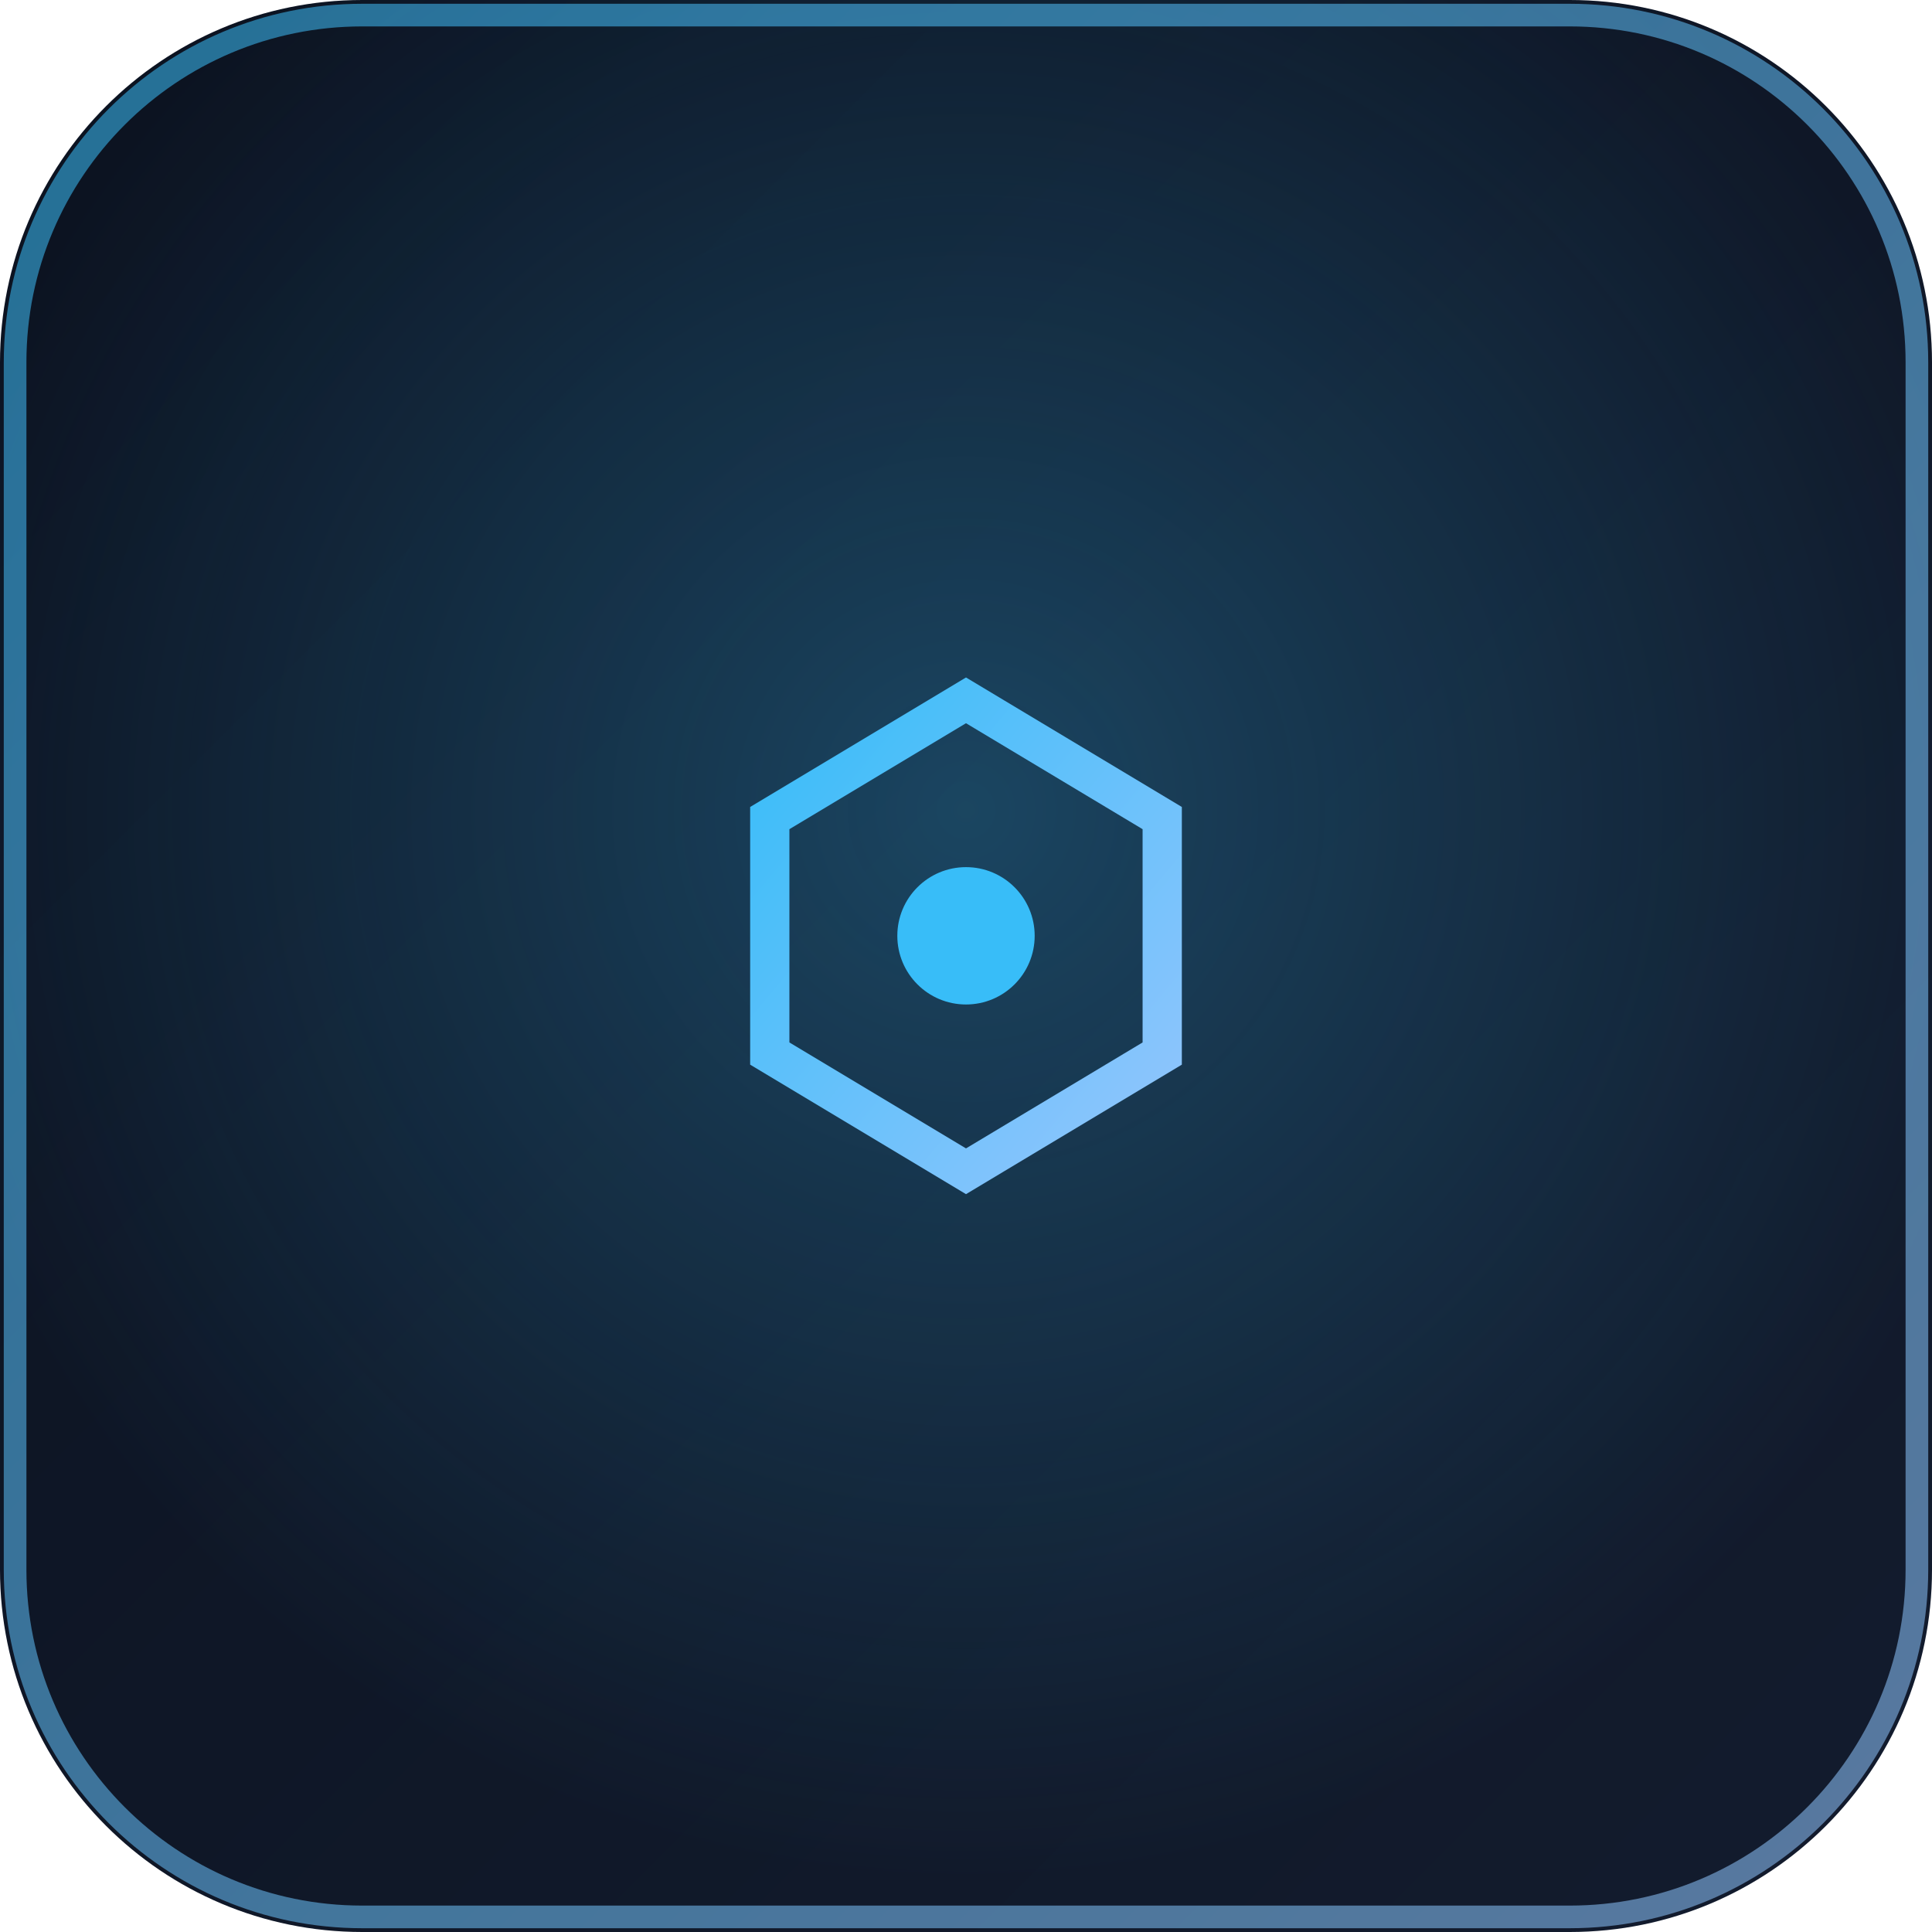
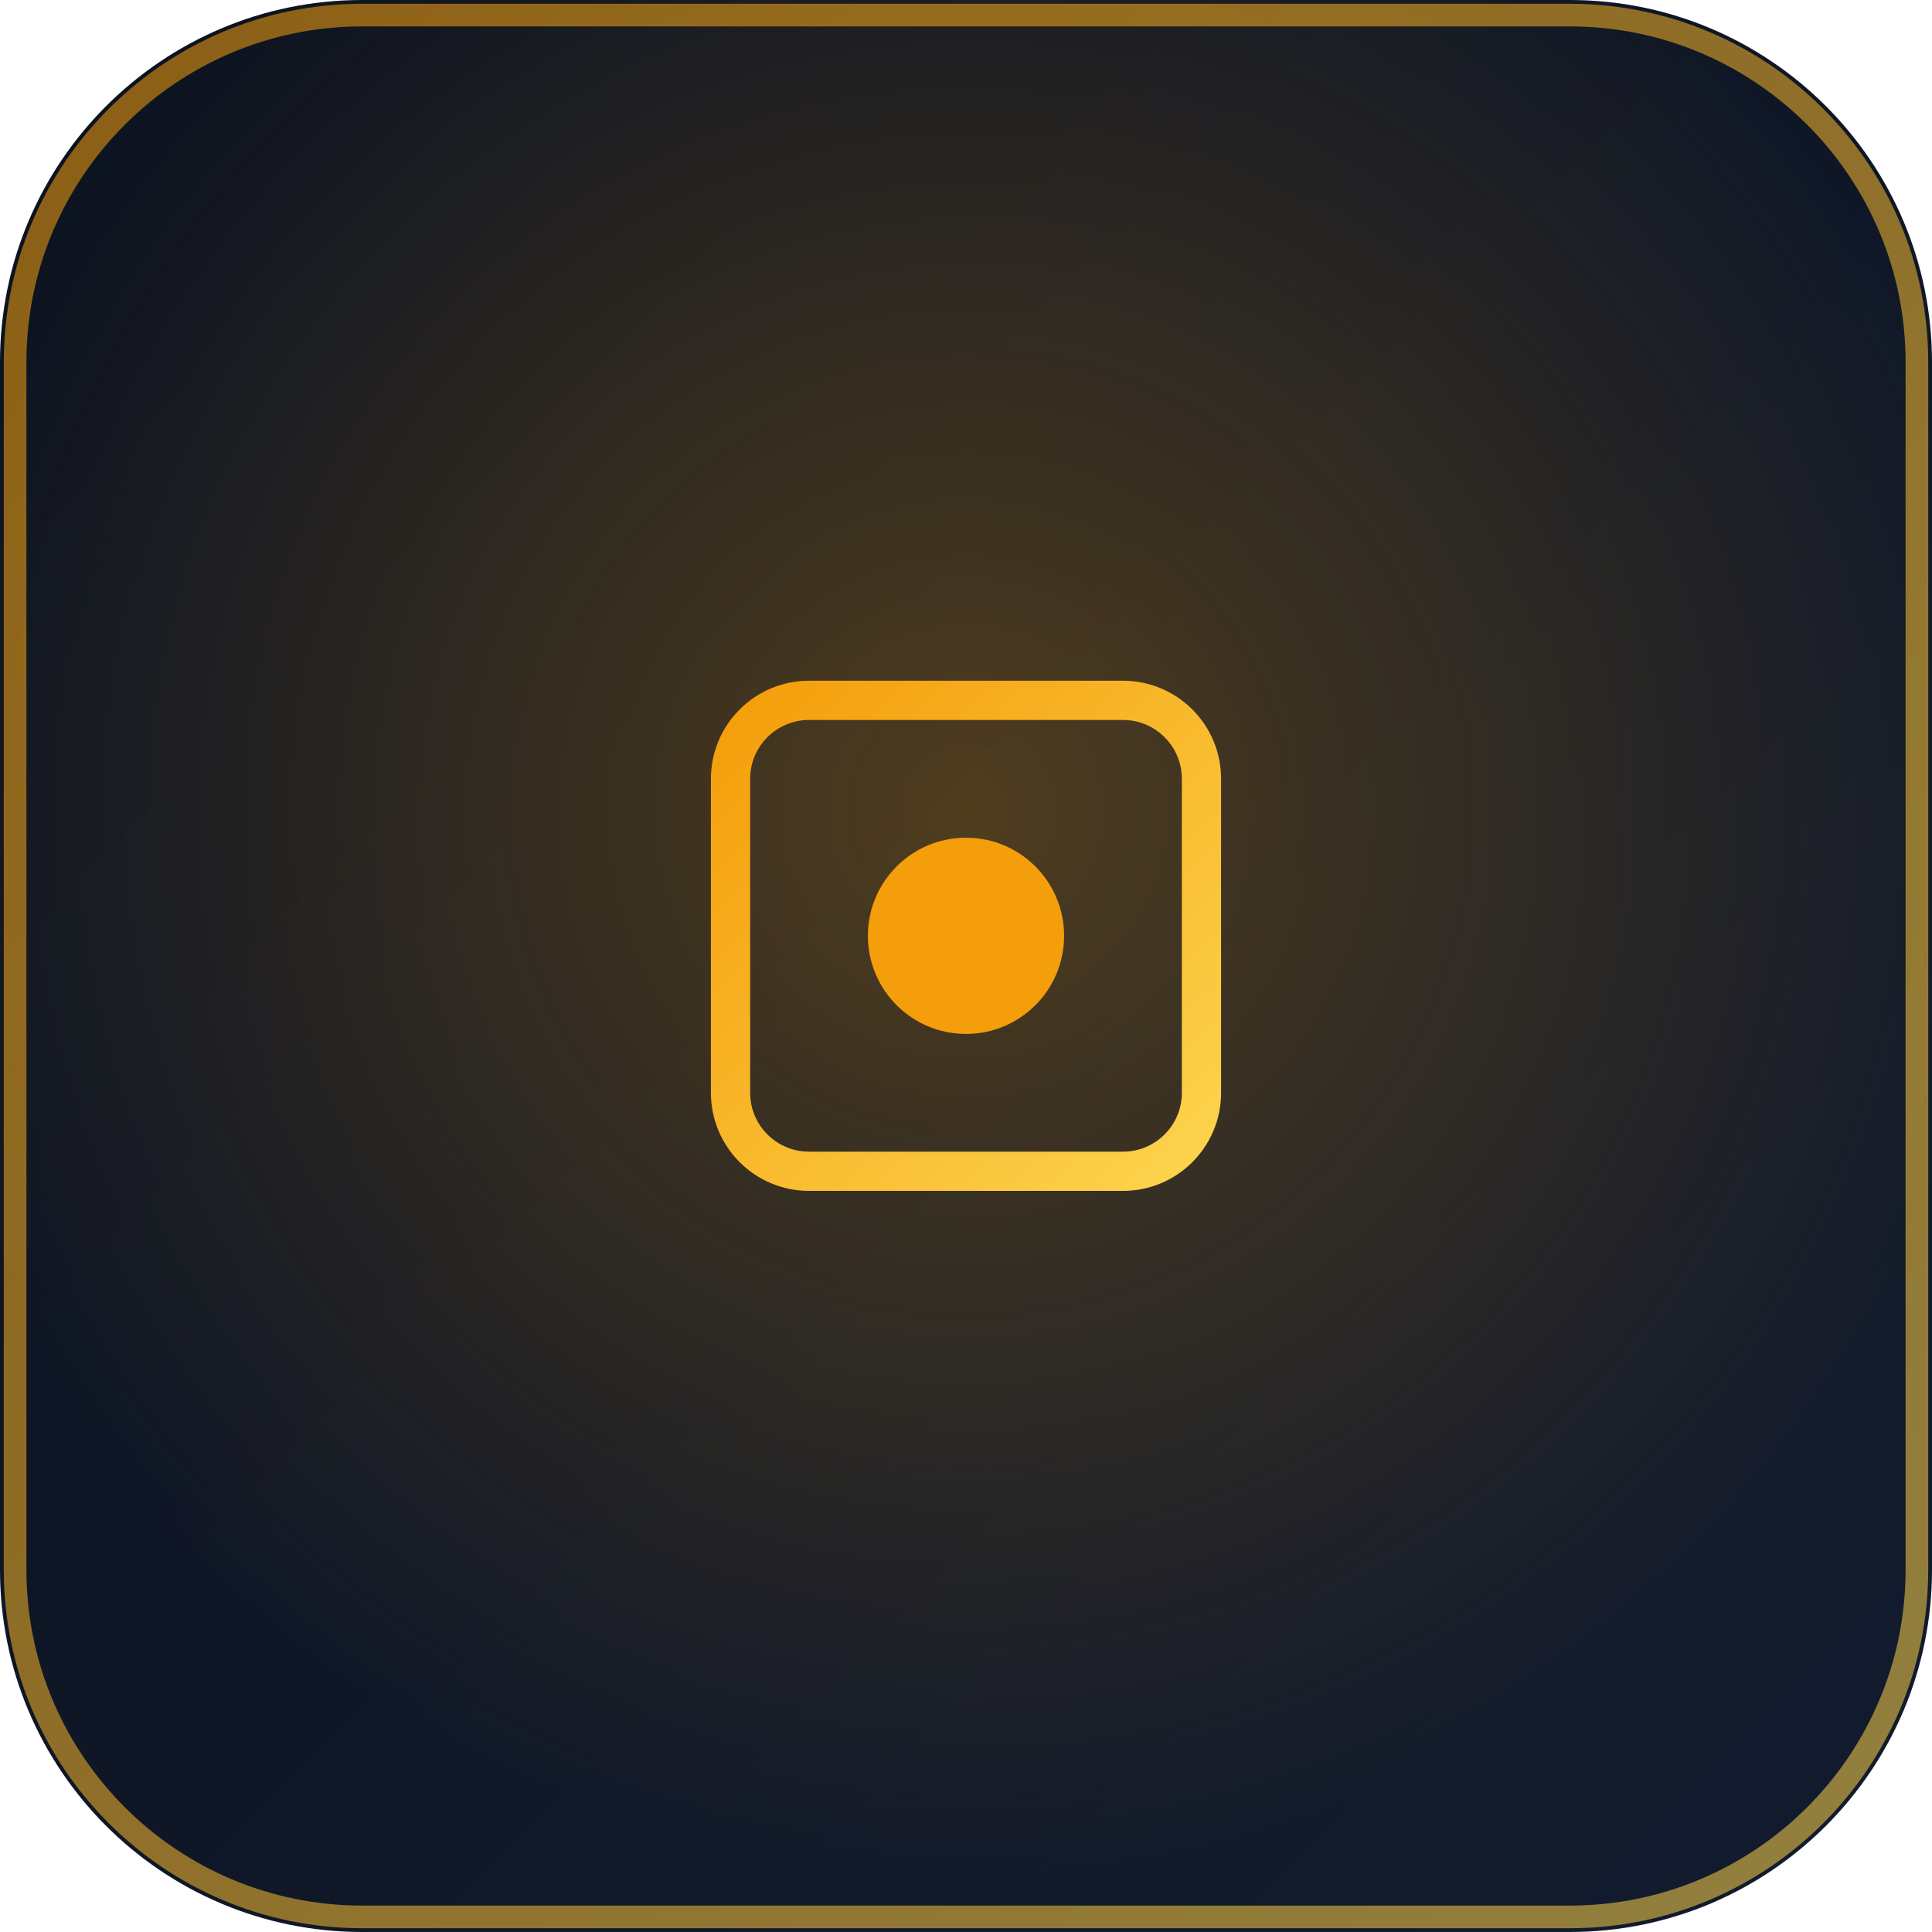
<svg xmlns="http://www.w3.org/2000/svg" viewBox="0 0 512 512" width="512" height="512" role="img" aria-label="LiteXpansion-drake">
  <defs>
    <linearGradient id="fondo" x1="0" y1="0" x2="1" y2="1">
      <stop offset="0%" stop-color="#0B1220" />
      <stop offset="100%" stop-color="#131C2E" />
    </linearGradient>
    <linearGradient id="acG" x1="0" y1="0" x2="1" y2="1">
-       <stop offset="0%" stop-color="#38BDF8" />
-       <stop offset="100%" stop-color="#93C5FD" />
+       <stop offset="0%" stop-color="#F59E0B" />
+       <stop offset="100%" stop-color="#FCD34D" />
    </linearGradient>
    <radialGradient id="halo" cx="50%" cy="42%" r="55%">
-       <stop offset="0%" stop-color="#38BDF8" stop-opacity="0.28" />
-       <stop offset="100%" stop-color="#38BDF8" stop-opacity="0" />
+       <stop offset="0%" stop-color="#F59E0B" stop-opacity="0.28" />
+       <stop offset="100%" stop-color="#F59E0B" stop-opacity="0" />
    </radialGradient>
  </defs>
  <rect width="512" height="512" rx="96" fill="url(#fondo)" />
  <rect width="512" height="512" rx="96" fill="url(#halo)" />
  <rect x="4" y="4" width="504" height="504" rx="92" fill="none" stroke="url(#acG)" stroke-width="6" opacity="0.55" />
  <g transform="translate(256,248) scale(2.6)">
-     <polygon points="0,-24 20,-12 20,12 0,24 -20,12 -20,-12" fill="none" stroke="url(#acG)" stroke-width="4" />
-     <circle cx="0" cy="0" r="7" fill="#38BDF8" />
+     <rect x="-24" y="-24" width="48" height="48" rx="8" fill="none" stroke="url(#acG)" stroke-width="4" />
+     <circle cx="0" cy="0" r="10" fill="#F59E0B" />
  </g>
</svg>
